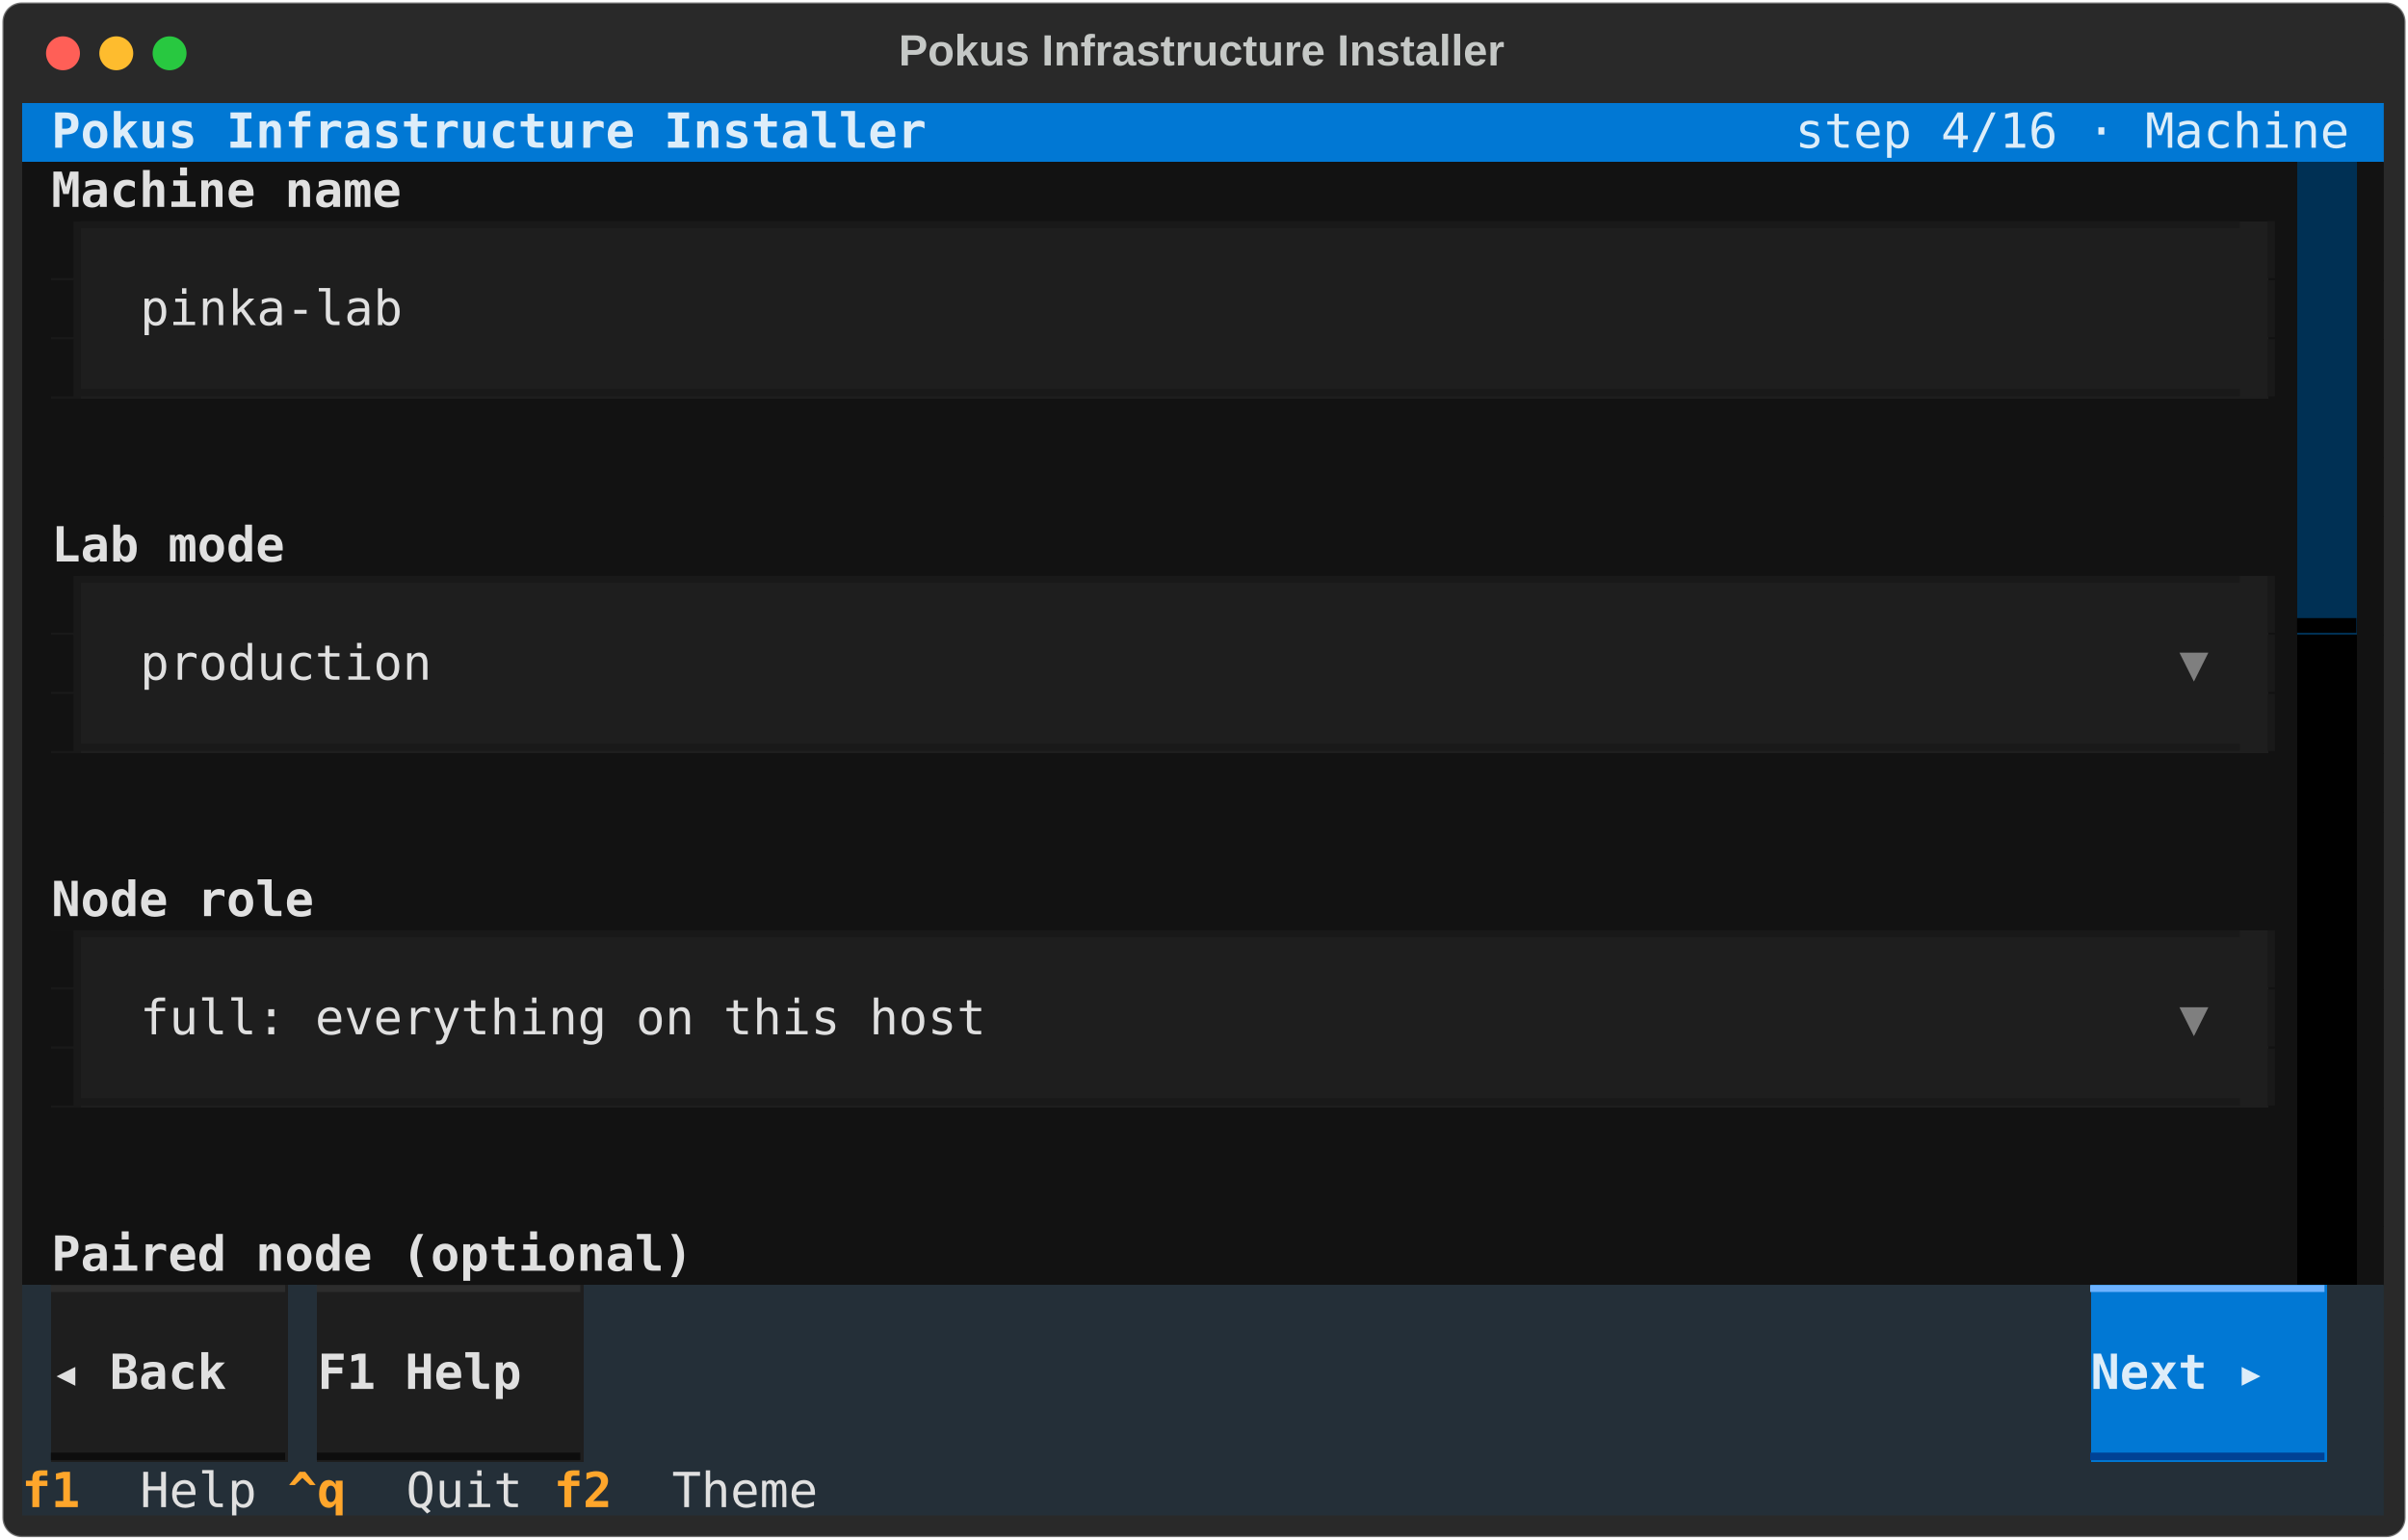
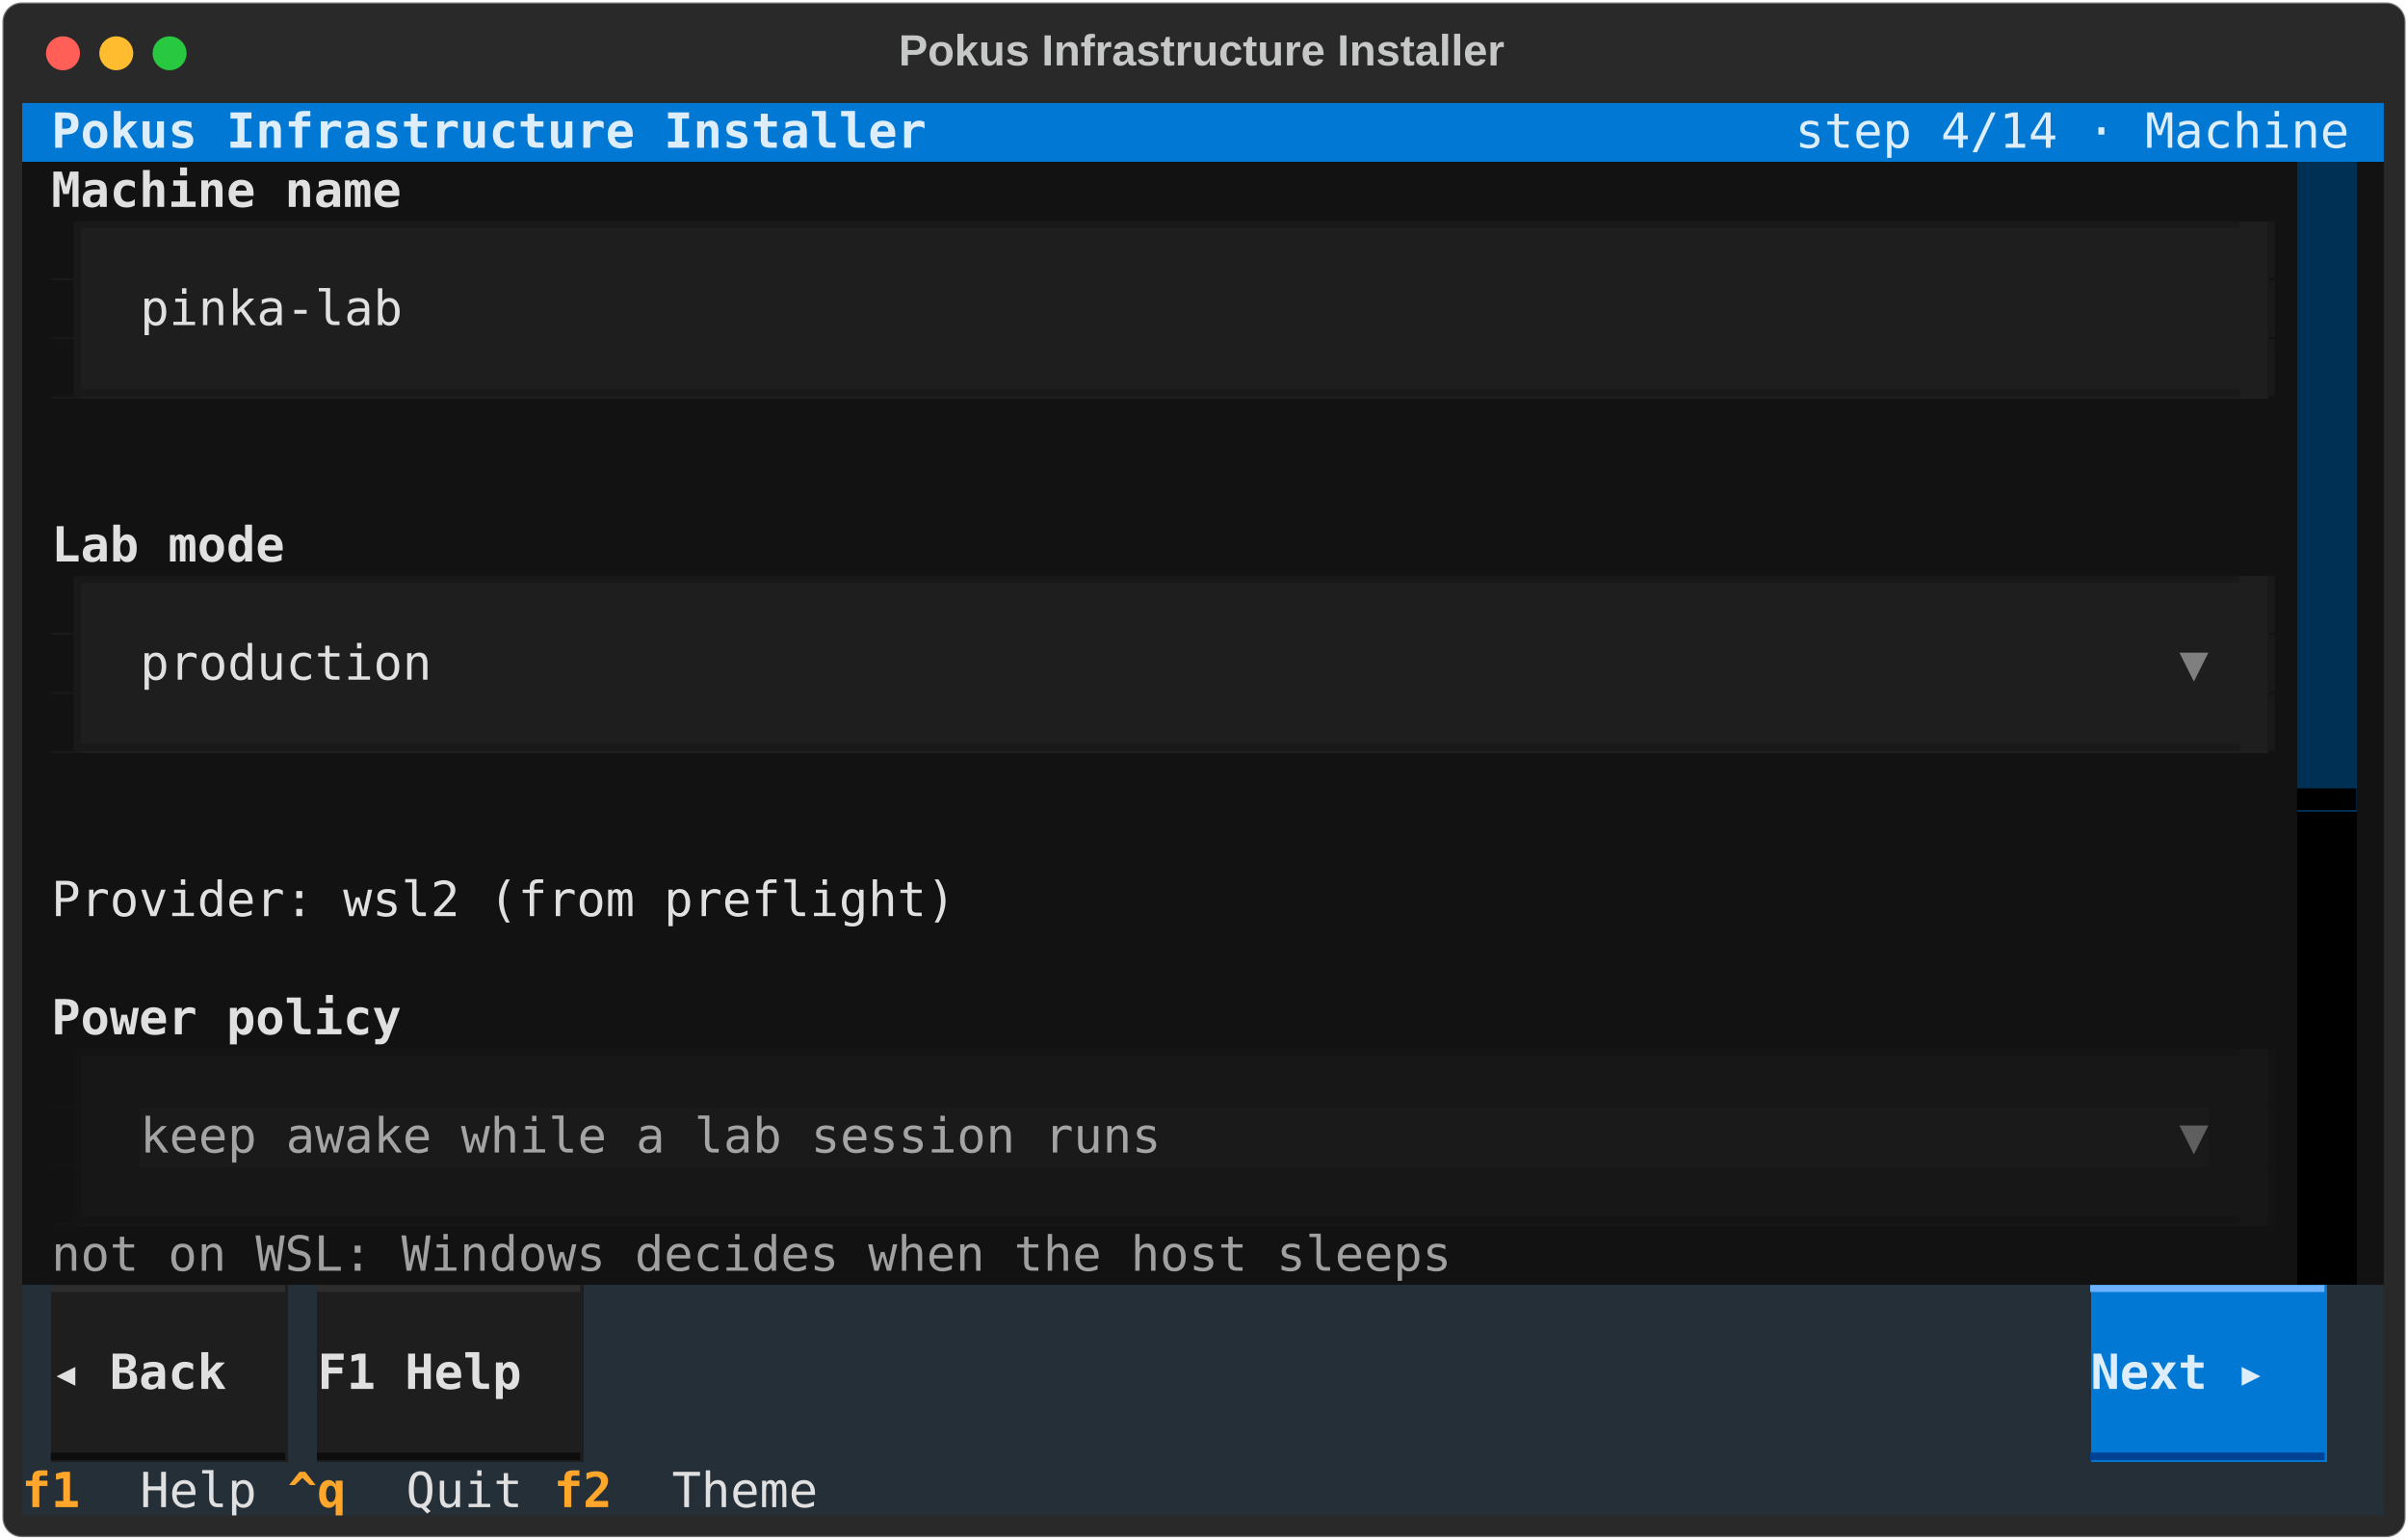
<svg xmlns="http://www.w3.org/2000/svg" class="rich-terminal" viewBox="0 0 994 635.6">
  <style>

    @font-face {
        font-family: "Fira Code";
        src: local("FiraCode-Regular"),
                url("https://cdnjs.cloudflare.com/ajax/libs/firacode/6.2.0/woff2/FiraCode-Regular.woff2") format("woff2"),
                url("https://cdnjs.cloudflare.com/ajax/libs/firacode/6.2.0/woff/FiraCode-Regular.woff") format("woff");
        font-style: normal;
        font-weight: 400;
    }
    @font-face {
        font-family: "Fira Code";
        src: local("FiraCode-Bold"),
                url("https://cdnjs.cloudflare.com/ajax/libs/firacode/6.2.0/woff2/FiraCode-Bold.woff2") format("woff2"),
                url("https://cdnjs.cloudflare.com/ajax/libs/firacode/6.2.0/woff/FiraCode-Bold.woff") format("woff");
        font-style: bold;
        font-weight: 700;
    }

    .terminal-matrix {
        font-family: Fira Code, monospace;
        font-size: 20px;
        line-height: 24.4px;
        font-variant-east-asian: full-width;
    }

    .terminal-title {
        font-size: 18px;
        font-weight: bold;
        font-family: arial;
    }

    .terminal-r1 { fill: #c5c8c6 }
.terminal-r2 { fill: #ddedf9;font-weight: bold }
.terminal-r3 { fill: #ddedf9 }
.terminal-r4 { fill: #e0e0e0;font-weight: bold }
.terminal-r5 { fill: #121212 }
.terminal-r6 { fill: #191919 }
.terminal-r7 { fill: #e0e0e0 }
.terminal-r8 { fill: #b93c5b }
- .terminal-r9 { fill: #000000 }
- .terminal-r10 { fill: #7f7f7f }
- .terminal-r11 { fill: #2d2d2d }
- .terminal-r12 { fill: #6db2ff }
- .terminal-r13 { fill: #0d0d0d }
- .terminal-r14 { fill: #004295 }
- .terminal-r15 { fill: #ffa62b;font-weight: bold }
+ .terminal-r9 { fill: #7f7f7f }
+ .terminal-r10 { fill: #000000 }
+ .terminal-r11 { fill: #141414 }
+ .terminal-r12 { fill: #a4a4a4 }
+ .terminal-r13 { fill: #5f5f5f }
+ .terminal-r14 { fill: #a0a0a0 }
+ .terminal-r15 { fill: #2d2d2d }
+ .terminal-r16 { fill: #6db2ff }
+ .terminal-r17 { fill: #0d0d0d }
+ .terminal-r18 { fill: #004295 }
+ .terminal-r19 { fill: #ffa62b;font-weight: bold }
    </style>
  <defs>
    <clipPath id="terminal-clip-terminal">
      <rect x="0" y="0" width="975.0" height="584.6" />
    </clipPath>
    <clipPath id="terminal-line-0">
      <rect x="0" y="1.5" width="976" height="24.65" />
    </clipPath>
    <clipPath id="terminal-line-1">
      <rect x="0" y="25.9" width="976" height="24.65" />
    </clipPath>
    <clipPath id="terminal-line-2">
      <rect x="0" y="50.3" width="976" height="24.65" />
    </clipPath>
    <clipPath id="terminal-line-3">
      <rect x="0" y="74.7" width="976" height="24.65" />
    </clipPath>
    <clipPath id="terminal-line-4">
      <rect x="0" y="99.1" width="976" height="24.65" />
    </clipPath>
    <clipPath id="terminal-line-5">
      <rect x="0" y="123.5" width="976" height="24.65" />
    </clipPath>
    <clipPath id="terminal-line-6">
      <rect x="0" y="147.9" width="976" height="24.65" />
    </clipPath>
    <clipPath id="terminal-line-7">
      <rect x="0" y="172.3" width="976" height="24.65" />
    </clipPath>
    <clipPath id="terminal-line-8">
      <rect x="0" y="196.7" width="976" height="24.65" />
    </clipPath>
    <clipPath id="terminal-line-9">
      <rect x="0" y="221.1" width="976" height="24.65" />
    </clipPath>
    <clipPath id="terminal-line-10">
      <rect x="0" y="245.5" width="976" height="24.65" />
    </clipPath>
    <clipPath id="terminal-line-11">
      <rect x="0" y="269.9" width="976" height="24.65" />
    </clipPath>
    <clipPath id="terminal-line-12">
      <rect x="0" y="294.3" width="976" height="24.65" />
    </clipPath>
    <clipPath id="terminal-line-13">
      <rect x="0" y="318.7" width="976" height="24.65" />
    </clipPath>
    <clipPath id="terminal-line-14">
      <rect x="0" y="343.1" width="976" height="24.65" />
    </clipPath>
    <clipPath id="terminal-line-15">
      <rect x="0" y="367.5" width="976" height="24.65" />
    </clipPath>
    <clipPath id="terminal-line-16">
      <rect x="0" y="391.9" width="976" height="24.65" />
    </clipPath>
    <clipPath id="terminal-line-17">
      <rect x="0" y="416.3" width="976" height="24.65" />
    </clipPath>
    <clipPath id="terminal-line-18">
      <rect x="0" y="440.7" width="976" height="24.65" />
    </clipPath>
    <clipPath id="terminal-line-19">
      <rect x="0" y="465.1" width="976" height="24.65" />
    </clipPath>
    <clipPath id="terminal-line-20">
      <rect x="0" y="489.5" width="976" height="24.65" />
    </clipPath>
    <clipPath id="terminal-line-21">
      <rect x="0" y="513.9" width="976" height="24.65" />
    </clipPath>
    <clipPath id="terminal-line-22">
      <rect x="0" y="538.3" width="976" height="24.65" />
    </clipPath>
  </defs>
  <rect fill="#292929" stroke="rgba(255,255,255,0.35)" stroke-width="1" x="1" y="1" width="992" height="633.6" rx="8" />
  <text class="terminal-title" fill="#c5c8c6" text-anchor="middle" x="496" y="27">Pokus Infrastructure Installer</text>
  <g transform="translate(26,22)">
    <circle cx="0" cy="0" r="7" fill="#ff5f57" />
    <circle cx="22" cy="0" r="7" fill="#febc2e" />
    <circle cx="44" cy="0" r="7" fill="#28c840" />
  </g>
  <g transform="translate(9, 41)" clip-path="url(#terminal-clip-terminal)">
    <rect fill="#0178d4" x="0" y="1.5" width="12.2" height="24.65" shape-rendering="crispEdges" />
    <rect fill="#0178d4" x="12.2" y="1.5" width="366" height="24.65" shape-rendering="crispEdges" />
    <rect fill="#0178d4" x="378.2" y="1.5" width="353.8" height="24.65" shape-rendering="crispEdges" />
    <rect fill="#0178d4" x="732" y="1.5" width="231.8" height="24.65" shape-rendering="crispEdges" />
    <rect fill="#0178d4" x="963.8" y="1.5" width="12.2" height="24.65" shape-rendering="crispEdges" />
    <rect fill="#121212" x="0" y="25.9" width="12.2" height="24.65" shape-rendering="crispEdges" />
    <rect fill="#121212" x="12.2" y="25.9" width="146.4" height="24.65" shape-rendering="crispEdges" />
    <rect fill="#121212" x="158.6" y="25.9" width="780.8" height="24.65" shape-rendering="crispEdges" />
    <rect fill="#003054" x="939.4" y="25.9" width="24.4" height="24.65" shape-rendering="crispEdges" />
    <rect fill="#121212" x="963.8" y="25.9" width="12.2" height="24.65" shape-rendering="crispEdges" />
    <rect fill="#121212" x="0" y="50.3" width="12.2" height="24.65" shape-rendering="crispEdges" />
    <rect fill="#191919" x="12.2" y="50.3" width="12.2" height="24.65" shape-rendering="crispEdges" />
    <rect fill="#1e1e1e" x="24.4" y="50.3" width="902.8" height="24.65" shape-rendering="crispEdges" />
    <rect fill="#121212" x="927.2" y="50.3" width="12.2" height="24.65" shape-rendering="crispEdges" />
    <rect fill="#003054" x="939.4" y="50.3" width="24.4" height="24.65" shape-rendering="crispEdges" />
    <rect fill="#121212" x="963.8" y="50.3" width="12.2" height="24.65" shape-rendering="crispEdges" />
    <rect fill="#121212" x="0" y="74.7" width="12.2" height="24.65" shape-rendering="crispEdges" />
    <rect fill="#191919" x="12.2" y="74.7" width="12.2" height="24.65" shape-rendering="crispEdges" />
    <rect fill="#1e1e1e" x="24.4" y="74.7" width="24.4" height="24.65" shape-rendering="crispEdges" />
    <rect fill="#1e1e1e" x="48.8" y="74.7" width="854" height="24.65" shape-rendering="crispEdges" />
    <rect fill="#1e1e1e" x="902.8" y="74.7" width="24.4" height="24.65" shape-rendering="crispEdges" />
    <rect fill="#121212" x="927.2" y="74.7" width="12.2" height="24.65" shape-rendering="crispEdges" />
    <rect fill="#003054" x="939.4" y="74.7" width="24.4" height="24.65" shape-rendering="crispEdges" />
    <rect fill="#121212" x="963.8" y="74.7" width="12.2" height="24.65" shape-rendering="crispEdges" />
    <rect fill="#121212" x="0" y="99.1" width="12.2" height="24.65" shape-rendering="crispEdges" />
    <rect fill="#191919" x="12.2" y="99.1" width="12.2" height="24.65" shape-rendering="crispEdges" />
    <rect fill="#1e1e1e" x="24.4" y="99.1" width="902.8" height="24.65" shape-rendering="crispEdges" />
    <rect fill="#121212" x="927.2" y="99.1" width="12.2" height="24.65" shape-rendering="crispEdges" />
    <rect fill="#003054" x="939.4" y="99.1" width="24.4" height="24.65" shape-rendering="crispEdges" />
    <rect fill="#121212" x="963.8" y="99.1" width="12.2" height="24.65" shape-rendering="crispEdges" />
    <rect fill="#121212" x="0" y="123.5" width="12.2" height="24.65" shape-rendering="crispEdges" />
    <rect fill="#121212" x="12.2" y="123.5" width="0" height="24.65" shape-rendering="crispEdges" />
    <rect fill="#121212" x="12.2" y="123.5" width="927.2" height="24.65" shape-rendering="crispEdges" />
    <rect fill="#003054" x="939.4" y="123.5" width="24.4" height="24.65" shape-rendering="crispEdges" />
    <rect fill="#121212" x="963.8" y="123.5" width="12.2" height="24.65" shape-rendering="crispEdges" />
    <rect fill="#121212" x="0" y="147.9" width="939.4" height="24.65" shape-rendering="crispEdges" />
    <rect fill="#003054" x="939.4" y="147.9" width="24.4" height="24.65" shape-rendering="crispEdges" />
    <rect fill="#121212" x="963.8" y="147.9" width="12.2" height="24.65" shape-rendering="crispEdges" />
    <rect fill="#121212" x="0" y="172.3" width="12.2" height="24.65" shape-rendering="crispEdges" />
    <rect fill="#121212" x="12.2" y="172.3" width="97.6" height="24.65" shape-rendering="crispEdges" />
    <rect fill="#121212" x="109.8" y="172.3" width="829.6" height="24.65" shape-rendering="crispEdges" />
    <rect fill="#003054" x="939.4" y="172.3" width="24.4" height="24.65" shape-rendering="crispEdges" />
    <rect fill="#121212" x="963.8" y="172.3" width="12.2" height="24.65" shape-rendering="crispEdges" />
    <rect fill="#121212" x="0" y="196.7" width="12.2" height="24.65" shape-rendering="crispEdges" />
    <rect fill="#191919" x="12.2" y="196.7" width="12.2" height="24.65" shape-rendering="crispEdges" />
    <rect fill="#1e1e1e" x="24.4" y="196.7" width="902.8" height="24.65" shape-rendering="crispEdges" />
    <rect fill="#121212" x="927.2" y="196.7" width="12.2" height="24.65" shape-rendering="crispEdges" />
    <rect fill="#003054" x="939.4" y="196.7" width="24.4" height="24.65" shape-rendering="crispEdges" />
    <rect fill="#121212" x="963.8" y="196.7" width="12.2" height="24.65" shape-rendering="crispEdges" />
    <rect fill="#121212" x="0" y="221.1" width="12.2" height="24.65" shape-rendering="crispEdges" />
    <rect fill="#191919" x="12.2" y="221.1" width="12.2" height="24.65" shape-rendering="crispEdges" />
    <rect fill="#1e1e1e" x="24.4" y="221.1" width="24.4" height="24.65" shape-rendering="crispEdges" />
    <rect fill="#1e1e1e" x="48.8" y="221.1" width="122" height="24.65" shape-rendering="crispEdges" />
    <rect fill="#1e1e1e" x="170.8" y="221.1" width="719.8" height="24.65" shape-rendering="crispEdges" />
    <rect fill="#1e1e1e" x="890.6" y="221.1" width="12.2" height="24.65" shape-rendering="crispEdges" />
    <rect fill="#1e1e1e" x="902.8" y="221.1" width="24.4" height="24.65" shape-rendering="crispEdges" />
    <rect fill="#121212" x="927.2" y="221.1" width="12.2" height="24.65" shape-rendering="crispEdges" />
-     <rect fill="#000000" x="939.4" y="221.1" width="24.4" height="24.65" shape-rendering="crispEdges" />
+     <rect fill="#003054" x="939.4" y="221.1" width="24.4" height="24.65" shape-rendering="crispEdges" />
    <rect fill="#121212" x="963.8" y="221.1" width="12.2" height="24.65" shape-rendering="crispEdges" />
    <rect fill="#121212" x="0" y="245.5" width="12.2" height="24.65" shape-rendering="crispEdges" />
    <rect fill="#191919" x="12.2" y="245.5" width="12.2" height="24.65" shape-rendering="crispEdges" />
    <rect fill="#1e1e1e" x="24.4" y="245.5" width="902.8" height="24.65" shape-rendering="crispEdges" />
    <rect fill="#121212" x="927.2" y="245.5" width="12.2" height="24.65" shape-rendering="crispEdges" />
-     <rect fill="#000000" x="939.4" y="245.5" width="24.4" height="24.65" shape-rendering="crispEdges" />
+     <rect fill="#003054" x="939.4" y="245.5" width="24.4" height="24.65" shape-rendering="crispEdges" />
    <rect fill="#121212" x="963.8" y="245.5" width="12.2" height="24.65" shape-rendering="crispEdges" />
    <rect fill="#121212" x="0" y="269.9" width="12.2" height="24.65" shape-rendering="crispEdges" />
    <rect fill="#121212" x="12.2" y="269.9" width="0" height="24.65" shape-rendering="crispEdges" />
    <rect fill="#121212" x="12.2" y="269.9" width="927.2" height="24.65" shape-rendering="crispEdges" />
-     <rect fill="#000000" x="939.4" y="269.9" width="24.4" height="24.65" shape-rendering="crispEdges" />
+     <rect fill="#003054" x="939.4" y="269.9" width="24.4" height="24.65" shape-rendering="crispEdges" />
    <rect fill="#121212" x="963.8" y="269.9" width="12.2" height="24.65" shape-rendering="crispEdges" />
    <rect fill="#121212" x="0" y="294.3" width="939.4" height="24.65" shape-rendering="crispEdges" />
    <rect fill="#000000" x="939.4" y="294.3" width="24.4" height="24.65" shape-rendering="crispEdges" />
    <rect fill="#121212" x="963.8" y="294.3" width="12.2" height="24.65" shape-rendering="crispEdges" />
    <rect fill="#121212" x="0" y="318.7" width="12.2" height="24.65" shape-rendering="crispEdges" />
-     <rect fill="#121212" x="12.2" y="318.7" width="109.8" height="24.65" shape-rendering="crispEdges" />
-     <rect fill="#121212" x="122" y="318.7" width="817.4" height="24.65" shape-rendering="crispEdges" />
+     <rect fill="#121212" x="12.2" y="318.7" width="378.2" height="24.65" shape-rendering="crispEdges" />
+     <rect fill="#121212" x="390.4" y="318.7" width="549" height="24.65" shape-rendering="crispEdges" />
    <rect fill="#000000" x="939.4" y="318.7" width="24.4" height="24.65" shape-rendering="crispEdges" />
    <rect fill="#121212" x="963.8" y="318.7" width="12.2" height="24.65" shape-rendering="crispEdges" />
-     <rect fill="#121212" x="0" y="343.1" width="12.2" height="24.65" shape-rendering="crispEdges" />
-     <rect fill="#191919" x="12.2" y="343.1" width="12.2" height="24.65" shape-rendering="crispEdges" />
-     <rect fill="#1e1e1e" x="24.4" y="343.1" width="902.8" height="24.65" shape-rendering="crispEdges" />
-     <rect fill="#121212" x="927.2" y="343.1" width="12.2" height="24.65" shape-rendering="crispEdges" />
+     <rect fill="#121212" x="0" y="343.1" width="939.4" height="24.65" shape-rendering="crispEdges" />
    <rect fill="#000000" x="939.4" y="343.1" width="24.4" height="24.65" shape-rendering="crispEdges" />
    <rect fill="#121212" x="963.8" y="343.1" width="12.2" height="24.65" shape-rendering="crispEdges" />
    <rect fill="#121212" x="0" y="367.5" width="12.2" height="24.65" shape-rendering="crispEdges" />
-     <rect fill="#191919" x="12.2" y="367.5" width="12.2" height="24.65" shape-rendering="crispEdges" />
-     <rect fill="#1e1e1e" x="24.4" y="367.5" width="24.4" height="24.65" shape-rendering="crispEdges" />
-     <rect fill="#1e1e1e" x="48.8" y="367.5" width="353.8" height="24.65" shape-rendering="crispEdges" />
-     <rect fill="#1e1e1e" x="402.6" y="367.5" width="488" height="24.65" shape-rendering="crispEdges" />
-     <rect fill="#1e1e1e" x="890.6" y="367.5" width="12.2" height="24.65" shape-rendering="crispEdges" />
-     <rect fill="#1e1e1e" x="902.8" y="367.5" width="24.4" height="24.65" shape-rendering="crispEdges" />
-     <rect fill="#121212" x="927.2" y="367.5" width="12.2" height="24.65" shape-rendering="crispEdges" />
+     <rect fill="#121212" x="12.2" y="367.5" width="146.4" height="24.65" shape-rendering="crispEdges" />
+     <rect fill="#121212" x="158.6" y="367.5" width="780.8" height="24.65" shape-rendering="crispEdges" />
    <rect fill="#000000" x="939.4" y="367.5" width="24.4" height="24.65" shape-rendering="crispEdges" />
    <rect fill="#121212" x="963.8" y="367.5" width="12.2" height="24.65" shape-rendering="crispEdges" />
    <rect fill="#121212" x="0" y="391.9" width="12.2" height="24.65" shape-rendering="crispEdges" />
-     <rect fill="#191919" x="12.2" y="391.9" width="12.2" height="24.65" shape-rendering="crispEdges" />
-     <rect fill="#1e1e1e" x="24.4" y="391.9" width="902.8" height="24.65" shape-rendering="crispEdges" />
+     <rect fill="#141414" x="12.2" y="391.9" width="12.2" height="24.65" shape-rendering="crispEdges" />
+     <rect fill="#171717" x="24.4" y="391.9" width="902.8" height="24.65" shape-rendering="crispEdges" />
    <rect fill="#121212" x="927.2" y="391.9" width="12.2" height="24.65" shape-rendering="crispEdges" />
    <rect fill="#000000" x="939.4" y="391.9" width="24.4" height="24.65" shape-rendering="crispEdges" />
    <rect fill="#121212" x="963.8" y="391.9" width="12.2" height="24.65" shape-rendering="crispEdges" />
    <rect fill="#121212" x="0" y="416.3" width="12.2" height="24.65" shape-rendering="crispEdges" />
-     <rect fill="#121212" x="12.2" y="416.3" width="0" height="24.65" shape-rendering="crispEdges" />
-     <rect fill="#121212" x="12.2" y="416.3" width="927.2" height="24.65" shape-rendering="crispEdges" />
+     <rect fill="#141414" x="12.2" y="416.3" width="12.2" height="24.65" shape-rendering="crispEdges" />
+     <rect fill="#171717" x="24.4" y="416.3" width="24.4" height="24.65" shape-rendering="crispEdges" />
+     <rect fill="#1a1a1a" x="48.8" y="416.3" width="427" height="24.65" shape-rendering="crispEdges" />
+     <rect fill="#1a1a1a" x="475.8" y="416.3" width="414.8" height="24.65" shape-rendering="crispEdges" />
+     <rect fill="#1a1a1a" x="890.6" y="416.3" width="12.2" height="24.65" shape-rendering="crispEdges" />
+     <rect fill="#171717" x="902.8" y="416.3" width="24.4" height="24.65" shape-rendering="crispEdges" />
+     <rect fill="#121212" x="927.2" y="416.3" width="12.2" height="24.65" shape-rendering="crispEdges" />
    <rect fill="#000000" x="939.4" y="416.3" width="24.4" height="24.65" shape-rendering="crispEdges" />
    <rect fill="#121212" x="963.8" y="416.3" width="12.2" height="24.65" shape-rendering="crispEdges" />
-     <rect fill="#121212" x="0" y="440.7" width="939.4" height="24.65" shape-rendering="crispEdges" />
+     <rect fill="#121212" x="0" y="440.7" width="12.2" height="24.65" shape-rendering="crispEdges" />
+     <rect fill="#141414" x="12.2" y="440.7" width="12.2" height="24.65" shape-rendering="crispEdges" />
+     <rect fill="#171717" x="24.4" y="440.7" width="902.8" height="24.65" shape-rendering="crispEdges" />
+     <rect fill="#121212" x="927.2" y="440.7" width="12.2" height="24.65" shape-rendering="crispEdges" />
    <rect fill="#000000" x="939.4" y="440.7" width="24.4" height="24.65" shape-rendering="crispEdges" />
    <rect fill="#121212" x="963.8" y="440.7" width="12.2" height="24.65" shape-rendering="crispEdges" />
    <rect fill="#121212" x="0" y="465.1" width="12.2" height="24.65" shape-rendering="crispEdges" />
-     <rect fill="#121212" x="12.2" y="465.1" width="268.4" height="24.65" shape-rendering="crispEdges" />
-     <rect fill="#121212" x="280.6" y="465.1" width="658.8" height="24.65" shape-rendering="crispEdges" />
+     <rect fill="#121212" x="12.2" y="465.1" width="585.6" height="24.65" shape-rendering="crispEdges" />
+     <rect fill="#121212" x="597.8" y="465.1" width="341.6" height="24.65" shape-rendering="crispEdges" />
    <rect fill="#000000" x="939.4" y="465.1" width="24.4" height="24.65" shape-rendering="crispEdges" />
    <rect fill="#121212" x="963.8" y="465.1" width="12.2" height="24.65" shape-rendering="crispEdges" />
    <rect fill="#242f38" x="0" y="489.5" width="12.2" height="24.65" shape-rendering="crispEdges" />
    <rect fill="#1e1e1e" x="12.2" y="489.5" width="97.6" height="24.65" shape-rendering="crispEdges" />
    <rect fill="#242f38" x="109.8" y="489.5" width="12.2" height="24.65" shape-rendering="crispEdges" />
    <rect fill="#1e1e1e" x="122" y="489.5" width="109.8" height="24.65" shape-rendering="crispEdges" />
    <rect fill="#242f38" x="231.8" y="489.5" width="12.2" height="24.65" shape-rendering="crispEdges" />
    <rect fill="#242f38" x="244" y="489.5" width="0" height="24.65" shape-rendering="crispEdges" />
    <rect fill="#242f38" x="244" y="489.5" width="610" height="24.65" shape-rendering="crispEdges" />
    <rect fill="#0178d4" x="854" y="489.5" width="97.6" height="24.65" shape-rendering="crispEdges" />
    <rect fill="#242f38" x="951.6" y="489.5" width="24.4" height="24.65" shape-rendering="crispEdges" />
    <rect fill="#242f38" x="0" y="513.9" width="12.2" height="24.65" shape-rendering="crispEdges" />
    <rect fill="#1e1e1e" x="12.2" y="513.9" width="97.6" height="24.65" shape-rendering="crispEdges" />
    <rect fill="#242f38" x="109.8" y="513.9" width="12.2" height="24.65" shape-rendering="crispEdges" />
    <rect fill="#1e1e1e" x="122" y="513.9" width="109.8" height="24.65" shape-rendering="crispEdges" />
    <rect fill="#242f38" x="231.8" y="513.9" width="622.2" height="24.65" shape-rendering="crispEdges" />
    <rect fill="#0178d4" x="854" y="513.9" width="97.6" height="24.65" shape-rendering="crispEdges" />
    <rect fill="#242f38" x="951.6" y="513.9" width="24.4" height="24.65" shape-rendering="crispEdges" />
    <rect fill="#242f38" x="0" y="538.3" width="12.2" height="24.65" shape-rendering="crispEdges" />
    <rect fill="#1e1e1e" x="12.2" y="538.3" width="97.6" height="24.65" shape-rendering="crispEdges" />
    <rect fill="#242f38" x="109.8" y="538.3" width="12.2" height="24.65" shape-rendering="crispEdges" />
    <rect fill="#1e1e1e" x="122" y="538.3" width="109.8" height="24.65" shape-rendering="crispEdges" />
    <rect fill="#242f38" x="231.8" y="538.3" width="622.2" height="24.65" shape-rendering="crispEdges" />
    <rect fill="#0178d4" x="854" y="538.3" width="97.6" height="24.65" shape-rendering="crispEdges" />
    <rect fill="#242f38" x="951.6" y="538.3" width="24.4" height="24.65" shape-rendering="crispEdges" />
    <rect fill="#242f38" x="0" y="562.7" width="48.8" height="24.65" shape-rendering="crispEdges" />
    <rect fill="#242f38" x="48.8" y="562.7" width="61" height="24.65" shape-rendering="crispEdges" />
    <rect fill="#242f38" x="109.8" y="562.7" width="48.8" height="24.65" shape-rendering="crispEdges" />
    <rect fill="#242f38" x="158.6" y="562.7" width="61" height="24.65" shape-rendering="crispEdges" />
    <rect fill="#242f38" x="219.6" y="562.7" width="48.8" height="24.65" shape-rendering="crispEdges" />
    <rect fill="#242f38" x="268.4" y="562.7" width="73.2" height="24.65" shape-rendering="crispEdges" />
    <rect fill="#242f38" x="341.6" y="562.7" width="634.4" height="24.65" shape-rendering="crispEdges" />
    <g class="terminal-matrix">
      <text class="terminal-r2" x="12.2" y="20" textLength="366" clip-path="url(#terminal-line-0)">Pokus Infrastructure Installer</text>
-       <text class="terminal-r3" x="732" y="20" textLength="231.8" clip-path="url(#terminal-line-0)">step 4/16 · Machine</text>
+       <text class="terminal-r3" x="732" y="20" textLength="231.8" clip-path="url(#terminal-line-0)">step 4/14 · Machine</text>
      <text class="terminal-r1" x="976" y="20" textLength="12.2" clip-path="url(#terminal-line-0)">
</text>
      <text class="terminal-r4" x="12.2" y="44.4" textLength="146.4" clip-path="url(#terminal-line-1)">Machine name</text>
      <text class="terminal-r1" x="976" y="44.4" textLength="12.2" clip-path="url(#terminal-line-1)">
</text>
      <text class="terminal-r5" x="12.2" y="68.8" textLength="12.2" clip-path="url(#terminal-line-2)">▊</text>
      <text class="terminal-r6" x="24.4" y="68.8" textLength="902.8" clip-path="url(#terminal-line-2)">▔▔▔▔▔▔▔▔▔▔▔▔▔▔▔▔▔▔▔▔▔▔▔▔▔▔▔▔▔▔▔▔▔▔▔▔▔▔▔▔▔▔▔▔▔▔▔▔▔▔▔▔▔▔▔▔▔▔▔▔▔▔▔▔▔▔▔▔▔▔▔▔▔▔</text>
      <text class="terminal-r6" x="927.2" y="68.8" textLength="12.2" clip-path="url(#terminal-line-2)">▎</text>
      <text class="terminal-r1" x="976" y="68.8" textLength="12.2" clip-path="url(#terminal-line-2)">
</text>
      <text class="terminal-r5" x="12.2" y="93.2" textLength="12.2" clip-path="url(#terminal-line-3)">▊</text>
      <text class="terminal-r7" x="48.8" y="93.2" textLength="854" clip-path="url(#terminal-line-3)">pinka-lab                                                             </text>
      <text class="terminal-r6" x="927.2" y="93.2" textLength="12.2" clip-path="url(#terminal-line-3)">▎</text>
      <text class="terminal-r1" x="976" y="93.2" textLength="12.2" clip-path="url(#terminal-line-3)">
</text>
      <text class="terminal-r5" x="12.2" y="117.6" textLength="12.2" clip-path="url(#terminal-line-4)">▊</text>
      <text class="terminal-r6" x="24.4" y="117.6" textLength="902.8" clip-path="url(#terminal-line-4)">▁▁▁▁▁▁▁▁▁▁▁▁▁▁▁▁▁▁▁▁▁▁▁▁▁▁▁▁▁▁▁▁▁▁▁▁▁▁▁▁▁▁▁▁▁▁▁▁▁▁▁▁▁▁▁▁▁▁▁▁▁▁▁▁▁▁▁▁▁▁▁▁▁▁</text>
      <text class="terminal-r6" x="927.2" y="117.6" textLength="12.2" clip-path="url(#terminal-line-4)">▎</text>
      <text class="terminal-r1" x="976" y="117.6" textLength="12.2" clip-path="url(#terminal-line-4)">
</text>
      <text class="terminal-r1" x="976" y="142" textLength="12.2" clip-path="url(#terminal-line-5)">
</text>
      <text class="terminal-r1" x="976" y="166.4" textLength="12.2" clip-path="url(#terminal-line-6)">
</text>
      <text class="terminal-r4" x="12.2" y="190.8" textLength="97.6" clip-path="url(#terminal-line-7)">Lab mode</text>
      <text class="terminal-r1" x="976" y="190.8" textLength="12.2" clip-path="url(#terminal-line-7)">
</text>
      <text class="terminal-r5" x="12.2" y="215.2" textLength="12.2" clip-path="url(#terminal-line-8)">▊</text>
      <text class="terminal-r6" x="24.4" y="215.2" textLength="902.8" clip-path="url(#terminal-line-8)">▔▔▔▔▔▔▔▔▔▔▔▔▔▔▔▔▔▔▔▔▔▔▔▔▔▔▔▔▔▔▔▔▔▔▔▔▔▔▔▔▔▔▔▔▔▔▔▔▔▔▔▔▔▔▔▔▔▔▔▔▔▔▔▔▔▔▔▔▔▔▔▔▔▔</text>
      <text class="terminal-r6" x="927.2" y="215.2" textLength="12.2" clip-path="url(#terminal-line-8)">▎</text>
-       <text class="terminal-r9" x="939.4" y="215.2" textLength="24.4" clip-path="url(#terminal-line-8)">▂▂</text>
      <text class="terminal-r1" x="976" y="215.2" textLength="12.2" clip-path="url(#terminal-line-8)">
</text>
      <text class="terminal-r5" x="12.2" y="239.6" textLength="12.2" clip-path="url(#terminal-line-9)">▊</text>
      <text class="terminal-r7" x="48.8" y="239.6" textLength="122" clip-path="url(#terminal-line-9)">production</text>
-       <text class="terminal-r10" x="890.6" y="239.6" textLength="12.2" clip-path="url(#terminal-line-9)">▼</text>
+       <text class="terminal-r9" x="890.6" y="239.6" textLength="12.2" clip-path="url(#terminal-line-9)">▼</text>
      <text class="terminal-r6" x="927.2" y="239.6" textLength="12.2" clip-path="url(#terminal-line-9)">▎</text>
      <text class="terminal-r1" x="976" y="239.6" textLength="12.2" clip-path="url(#terminal-line-9)">
</text>
      <text class="terminal-r5" x="12.2" y="264" textLength="12.2" clip-path="url(#terminal-line-10)">▊</text>
      <text class="terminal-r6" x="24.4" y="264" textLength="902.8" clip-path="url(#terminal-line-10)">▁▁▁▁▁▁▁▁▁▁▁▁▁▁▁▁▁▁▁▁▁▁▁▁▁▁▁▁▁▁▁▁▁▁▁▁▁▁▁▁▁▁▁▁▁▁▁▁▁▁▁▁▁▁▁▁▁▁▁▁▁▁▁▁▁▁▁▁▁▁▁▁▁▁</text>
      <text class="terminal-r6" x="927.2" y="264" textLength="12.2" clip-path="url(#terminal-line-10)">▎</text>
      <text class="terminal-r1" x="976" y="264" textLength="12.2" clip-path="url(#terminal-line-10)">
</text>
+       <text class="terminal-r10" x="939.4" y="288.4" textLength="24.4" clip-path="url(#terminal-line-11)">▃▃</text>
      <text class="terminal-r1" x="976" y="288.4" textLength="12.2" clip-path="url(#terminal-line-11)">
</text>
      <text class="terminal-r1" x="976" y="312.8" textLength="12.2" clip-path="url(#terminal-line-12)">
</text>
-       <text class="terminal-r4" x="12.2" y="337.2" textLength="109.8" clip-path="url(#terminal-line-13)">Node role</text>
+       <text class="terminal-r7" x="12.2" y="337.2" textLength="378.2" clip-path="url(#terminal-line-13)">Provider: wsl2 (from preflight)</text>
      <text class="terminal-r1" x="976" y="337.2" textLength="12.2" clip-path="url(#terminal-line-13)">
</text>
-       <text class="terminal-r5" x="12.2" y="361.6" textLength="12.2" clip-path="url(#terminal-line-14)">▊</text>
-       <text class="terminal-r6" x="24.4" y="361.6" textLength="902.8" clip-path="url(#terminal-line-14)">▔▔▔▔▔▔▔▔▔▔▔▔▔▔▔▔▔▔▔▔▔▔▔▔▔▔▔▔▔▔▔▔▔▔▔▔▔▔▔▔▔▔▔▔▔▔▔▔▔▔▔▔▔▔▔▔▔▔▔▔▔▔▔▔▔▔▔▔▔▔▔▔▔▔</text>
-       <text class="terminal-r6" x="927.2" y="361.6" textLength="12.2" clip-path="url(#terminal-line-14)">▎</text>
      <text class="terminal-r1" x="976" y="361.6" textLength="12.2" clip-path="url(#terminal-line-14)">
</text>
-       <text class="terminal-r5" x="12.2" y="386" textLength="12.2" clip-path="url(#terminal-line-15)">▊</text>
-       <text class="terminal-r7" x="48.8" y="386" textLength="353.8" clip-path="url(#terminal-line-15)">full: everything on this host</text>
-       <text class="terminal-r10" x="890.6" y="386" textLength="12.2" clip-path="url(#terminal-line-15)">▼</text>
-       <text class="terminal-r6" x="927.2" y="386" textLength="12.2" clip-path="url(#terminal-line-15)">▎</text>
+       <text class="terminal-r4" x="12.2" y="386" textLength="146.4" clip-path="url(#terminal-line-15)">Power policy</text>
      <text class="terminal-r1" x="976" y="386" textLength="12.2" clip-path="url(#terminal-line-15)">
</text>
      <text class="terminal-r5" x="12.2" y="410.4" textLength="12.2" clip-path="url(#terminal-line-16)">▊</text>
-       <text class="terminal-r6" x="24.4" y="410.4" textLength="902.8" clip-path="url(#terminal-line-16)">▁▁▁▁▁▁▁▁▁▁▁▁▁▁▁▁▁▁▁▁▁▁▁▁▁▁▁▁▁▁▁▁▁▁▁▁▁▁▁▁▁▁▁▁▁▁▁▁▁▁▁▁▁▁▁▁▁▁▁▁▁▁▁▁▁▁▁▁▁▁▁▁▁▁</text>
-       <text class="terminal-r6" x="927.2" y="410.4" textLength="12.2" clip-path="url(#terminal-line-16)">▎</text>
+       <text class="terminal-r11" x="24.4" y="410.4" textLength="902.8" clip-path="url(#terminal-line-16)">▔▔▔▔▔▔▔▔▔▔▔▔▔▔▔▔▔▔▔▔▔▔▔▔▔▔▔▔▔▔▔▔▔▔▔▔▔▔▔▔▔▔▔▔▔▔▔▔▔▔▔▔▔▔▔▔▔▔▔▔▔▔▔▔▔▔▔▔▔▔▔▔▔▔</text>
+       <text class="terminal-r11" x="927.2" y="410.4" textLength="12.2" clip-path="url(#terminal-line-16)">▎</text>
      <text class="terminal-r1" x="976" y="410.4" textLength="12.2" clip-path="url(#terminal-line-16)">
</text>
+       <text class="terminal-r5" x="12.2" y="434.8" textLength="12.2" clip-path="url(#terminal-line-17)">▊</text>
+       <text class="terminal-r12" x="48.8" y="434.8" textLength="427" clip-path="url(#terminal-line-17)">keep awake while a lab session runs</text>
+       <text class="terminal-r13" x="890.6" y="434.8" textLength="12.2" clip-path="url(#terminal-line-17)">▼</text>
+       <text class="terminal-r11" x="927.2" y="434.8" textLength="12.2" clip-path="url(#terminal-line-17)">▎</text>
      <text class="terminal-r1" x="976" y="434.8" textLength="12.2" clip-path="url(#terminal-line-17)">
</text>
+       <text class="terminal-r5" x="12.2" y="459.2" textLength="12.2" clip-path="url(#terminal-line-18)">▊</text>
+       <text class="terminal-r11" x="24.4" y="459.2" textLength="902.8" clip-path="url(#terminal-line-18)">▁▁▁▁▁▁▁▁▁▁▁▁▁▁▁▁▁▁▁▁▁▁▁▁▁▁▁▁▁▁▁▁▁▁▁▁▁▁▁▁▁▁▁▁▁▁▁▁▁▁▁▁▁▁▁▁▁▁▁▁▁▁▁▁▁▁▁▁▁▁▁▁▁▁</text>
+       <text class="terminal-r11" x="927.2" y="459.2" textLength="12.2" clip-path="url(#terminal-line-18)">▎</text>
      <text class="terminal-r1" x="976" y="459.2" textLength="12.2" clip-path="url(#terminal-line-18)">
</text>
-       <text class="terminal-r4" x="12.2" y="483.6" textLength="268.4" clip-path="url(#terminal-line-19)">Paired node (optional)</text>
+       <text class="terminal-r14" x="12.2" y="483.6" textLength="585.6" clip-path="url(#terminal-line-19)">not on WSL: Windows decides when the host sleeps</text>
      <text class="terminal-r1" x="976" y="483.6" textLength="12.2" clip-path="url(#terminal-line-19)">
</text>
-       <text class="terminal-r11" x="12.2" y="508" textLength="97.6" clip-path="url(#terminal-line-20)">▔▔▔▔▔▔▔▔</text>
-       <text class="terminal-r11" x="122" y="508" textLength="109.8" clip-path="url(#terminal-line-20)">▔▔▔▔▔▔▔▔▔</text>
-       <text class="terminal-r12" x="854" y="508" textLength="97.6" clip-path="url(#terminal-line-20)">▔▔▔▔▔▔▔▔</text>
+       <text class="terminal-r15" x="12.2" y="508" textLength="97.6" clip-path="url(#terminal-line-20)">▔▔▔▔▔▔▔▔</text>
+       <text class="terminal-r15" x="122" y="508" textLength="109.8" clip-path="url(#terminal-line-20)">▔▔▔▔▔▔▔▔▔</text>
+       <text class="terminal-r16" x="854" y="508" textLength="97.6" clip-path="url(#terminal-line-20)">▔▔▔▔▔▔▔▔</text>
      <text class="terminal-r1" x="976" y="508" textLength="12.2" clip-path="url(#terminal-line-20)">
</text>
      <text class="terminal-r4" x="12.2" y="532.4" textLength="97.6" clip-path="url(#terminal-line-21)"> ◂ Back </text>
      <text class="terminal-r4" x="122" y="532.4" textLength="109.8" clip-path="url(#terminal-line-21)"> F1 Help </text>
      <text class="terminal-r2" x="854" y="532.4" textLength="97.6" clip-path="url(#terminal-line-21)"> Next ▸ </text>
      <text class="terminal-r1" x="976" y="532.4" textLength="12.2" clip-path="url(#terminal-line-21)">
</text>
-       <text class="terminal-r13" x="12.2" y="556.8" textLength="97.6" clip-path="url(#terminal-line-22)">▁▁▁▁▁▁▁▁</text>
-       <text class="terminal-r13" x="122" y="556.8" textLength="109.8" clip-path="url(#terminal-line-22)">▁▁▁▁▁▁▁▁▁</text>
-       <text class="terminal-r14" x="854" y="556.8" textLength="97.6" clip-path="url(#terminal-line-22)">▁▁▁▁▁▁▁▁</text>
+       <text class="terminal-r17" x="12.2" y="556.8" textLength="97.6" clip-path="url(#terminal-line-22)">▁▁▁▁▁▁▁▁</text>
+       <text class="terminal-r17" x="122" y="556.8" textLength="109.8" clip-path="url(#terminal-line-22)">▁▁▁▁▁▁▁▁▁</text>
+       <text class="terminal-r18" x="854" y="556.8" textLength="97.6" clip-path="url(#terminal-line-22)">▁▁▁▁▁▁▁▁</text>
      <text class="terminal-r1" x="976" y="556.8" textLength="12.2" clip-path="url(#terminal-line-22)">
</text>
-       <text class="terminal-r15" x="0" y="581.2" textLength="48.8" clip-path="url(#terminal-line-23)"> f1 </text>
+       <text class="terminal-r19" x="0" y="581.2" textLength="48.8" clip-path="url(#terminal-line-23)"> f1 </text>
      <text class="terminal-r7" x="48.8" y="581.2" textLength="61" clip-path="url(#terminal-line-23)">Help </text>
-       <text class="terminal-r15" x="109.8" y="581.2" textLength="48.8" clip-path="url(#terminal-line-23)"> ^q </text>
+       <text class="terminal-r19" x="109.8" y="581.2" textLength="48.8" clip-path="url(#terminal-line-23)"> ^q </text>
      <text class="terminal-r7" x="158.6" y="581.2" textLength="61" clip-path="url(#terminal-line-23)">Quit </text>
-       <text class="terminal-r15" x="219.6" y="581.2" textLength="48.8" clip-path="url(#terminal-line-23)"> f2 </text>
+       <text class="terminal-r19" x="219.6" y="581.2" textLength="48.8" clip-path="url(#terminal-line-23)"> f2 </text>
      <text class="terminal-r7" x="268.4" y="581.2" textLength="73.2" clip-path="url(#terminal-line-23)">Theme </text>
    </g>
  </g>
</svg>
